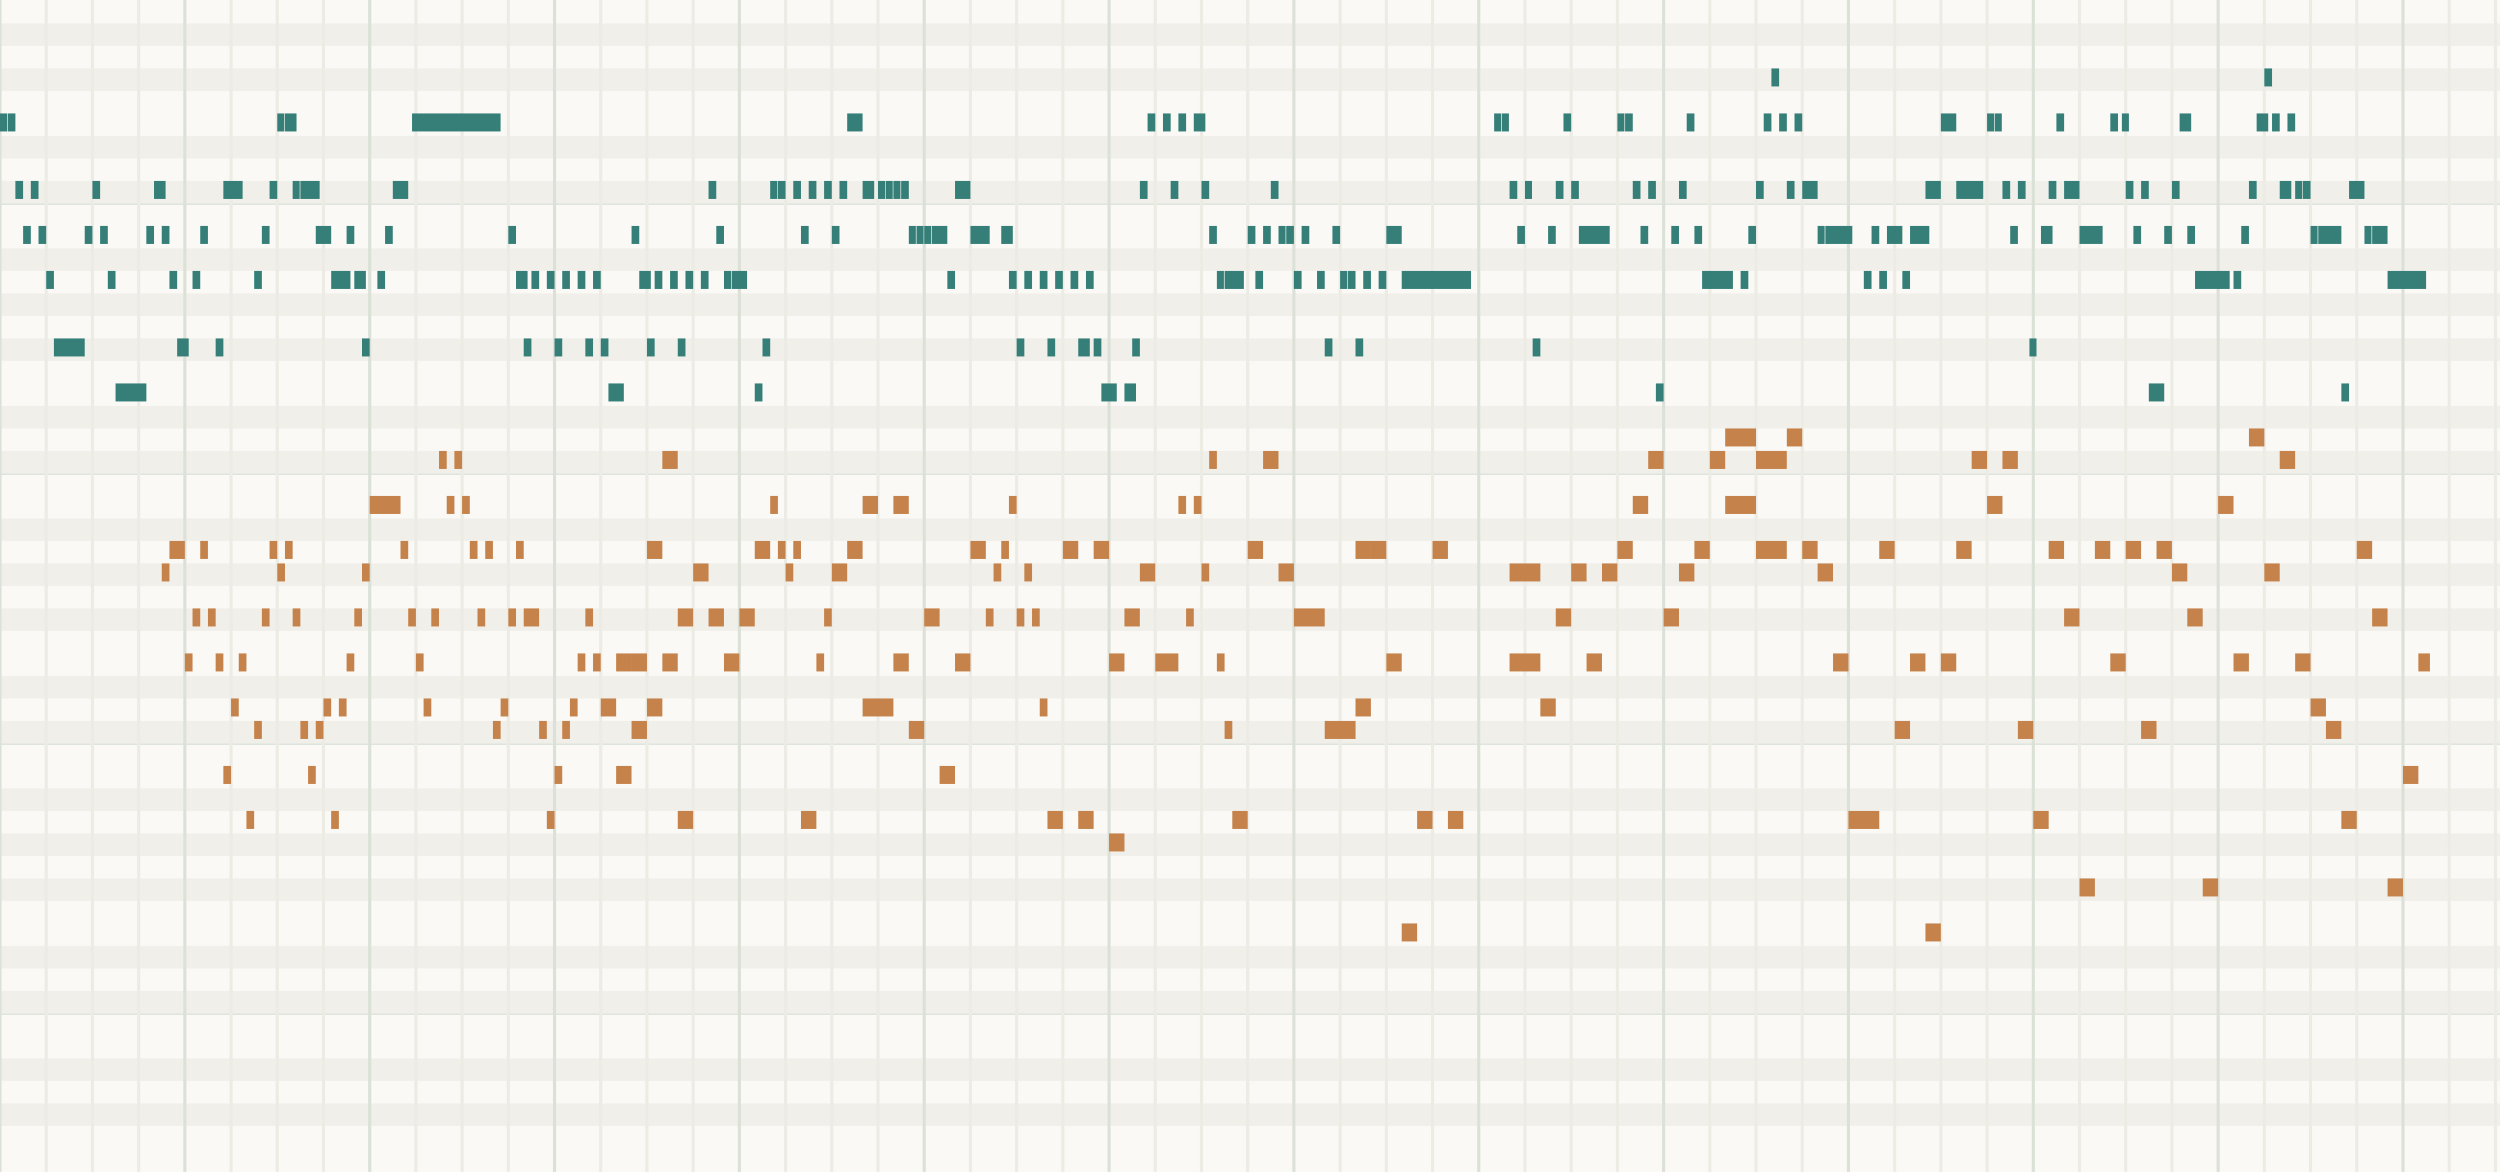
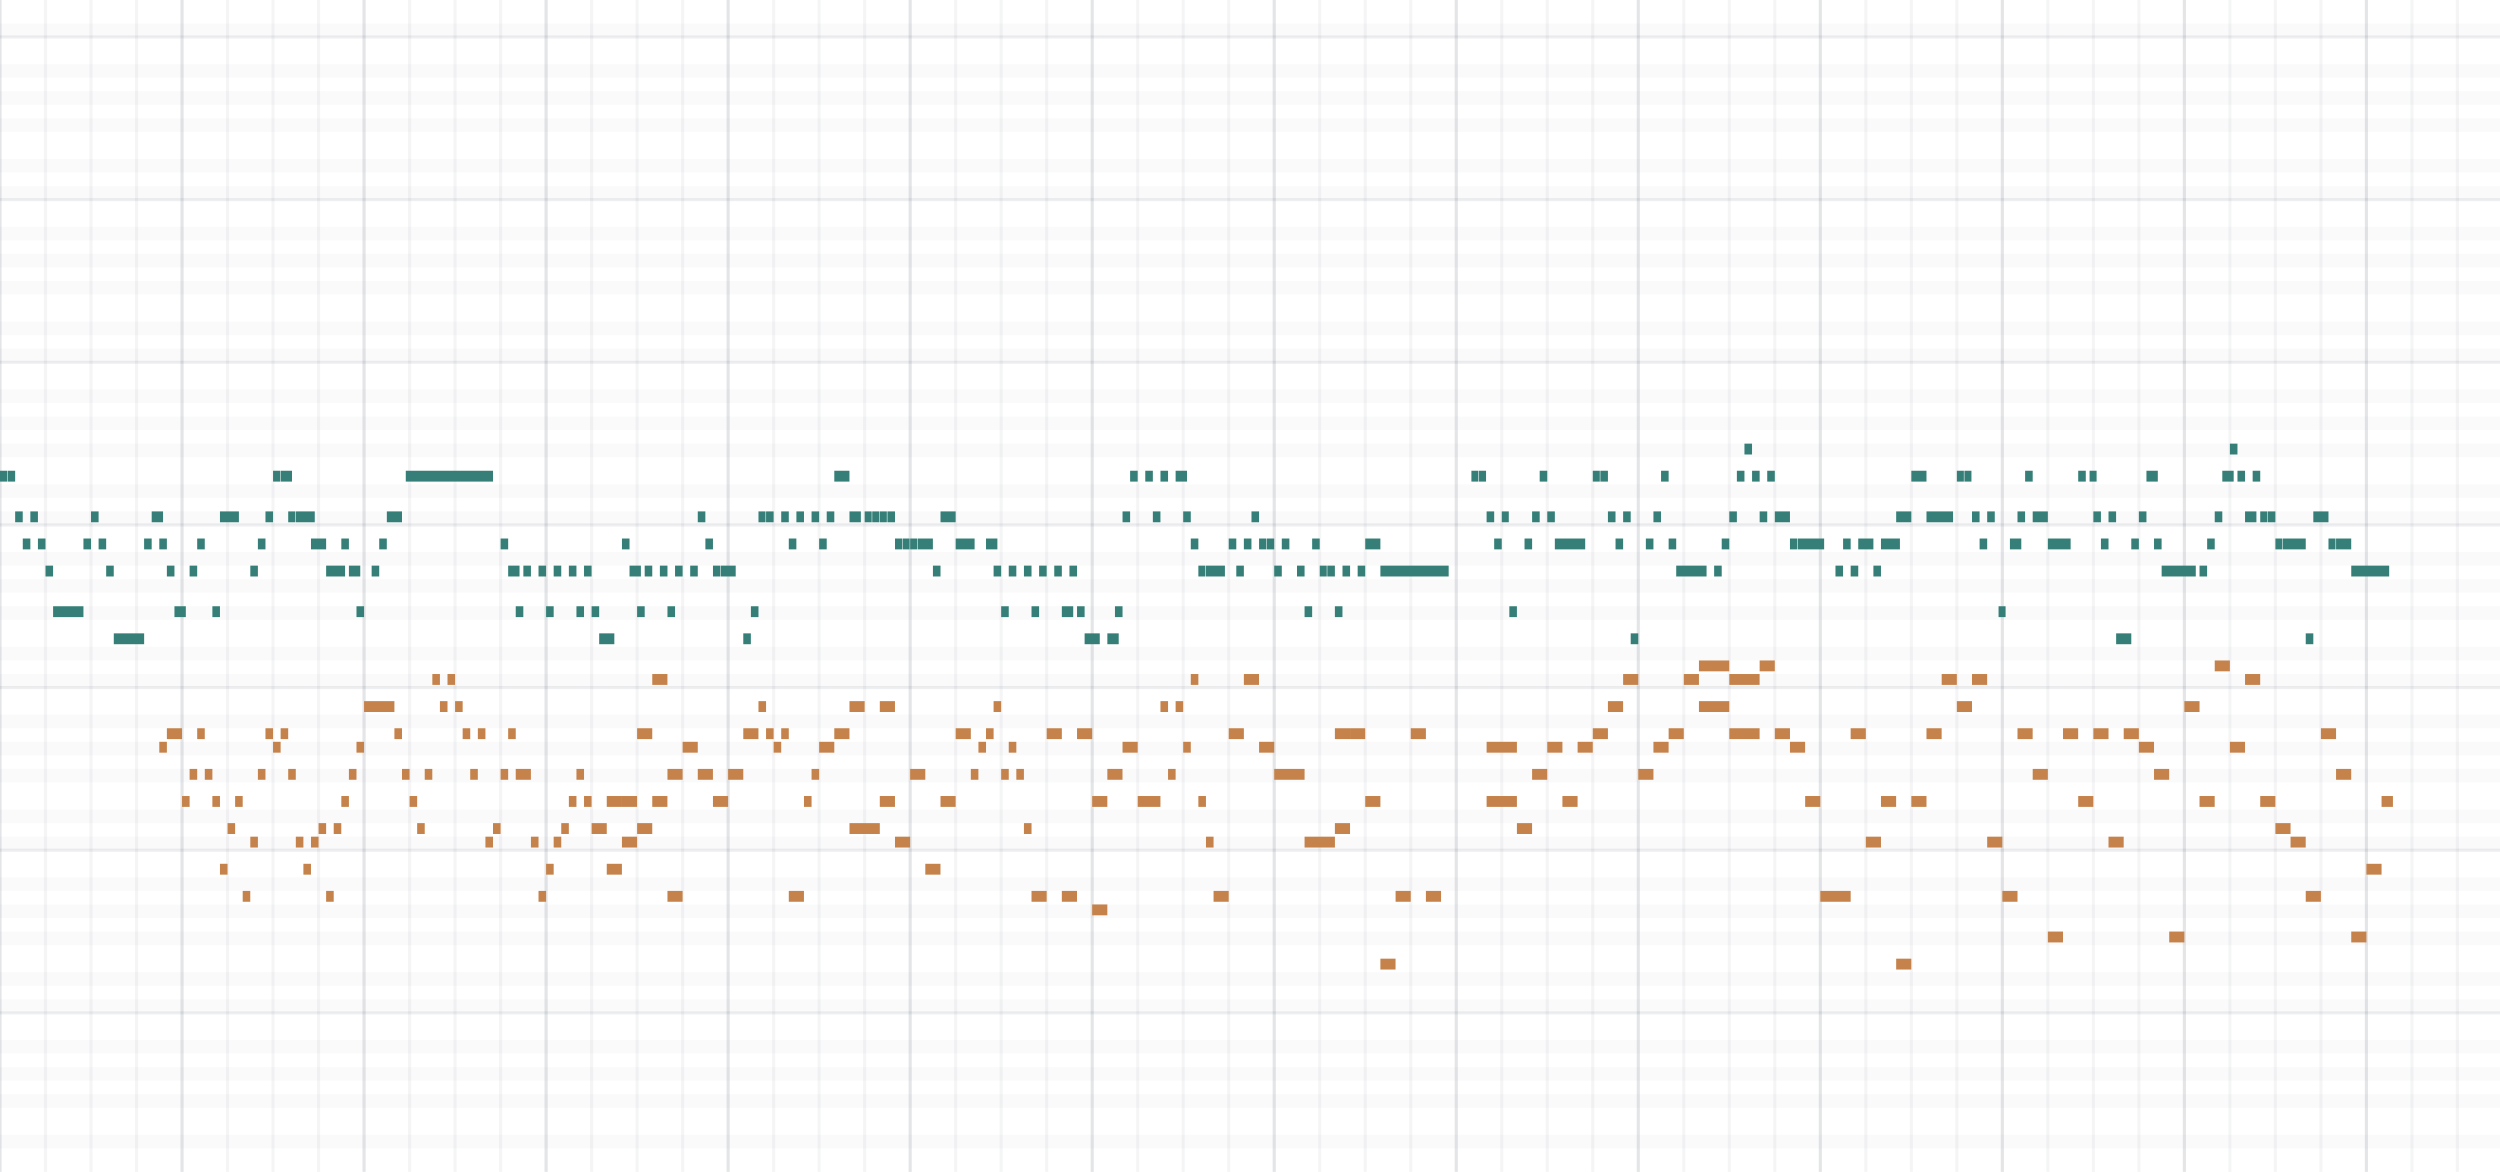
<svg xmlns="http://www.w3.org/2000/svg" viewBox="0 0 640 300" role="img" aria-label="Melody and accompaniment piano roll">
-   <rect width="640" height="300" fill="#faf9f5" />
-   <rect x="0" y="282.48" width="640" height="5.76" fill="#f0efea" />
-   <rect x="0" y="270.96" width="640" height="5.76" fill="#f0efea" />
-   <path d="M0 259.44H640" stroke="#e0e4de" stroke-width=".8" />
-   <rect x="0" y="253.68" width="640" height="5.76" fill="#f0efea" />
-   <rect x="0" y="242.16" width="640" height="5.76" fill="#f0efea" />
-   <rect x="0" y="224.88" width="640" height="5.76" fill="#f0efea" />
-   <rect x="0" y="213.36" width="640" height="5.76" fill="#f0efea" />
-   <rect x="0" y="201.84" width="640" height="5.76" fill="#f0efea" />
-   <path d="M0 190.32H640" stroke="#e0e4de" stroke-width=".8" />
-   <rect x="0" y="184.56" width="640" height="5.76" fill="#f0efea" />
-   <rect x="0" y="173.04" width="640" height="5.76" fill="#f0efea" />
-   <rect x="0" y="155.76" width="640" height="5.76" fill="#f0efea" />
-   <rect x="0" y="144.24" width="640" height="5.76" fill="#f0efea" />
-   <rect x="0" y="132.72" width="640" height="5.76" fill="#f0efea" />
-   <path d="M0 121.20H640" stroke="#e0e4de" stroke-width=".8" />
-   <rect x="0" y="115.44" width="640" height="5.76" fill="#f0efea" />
-   <rect x="0" y="103.92" width="640" height="5.76" fill="#f0efea" />
-   <rect x="0" y="86.64" width="640" height="5.76" fill="#f0efea" />
-   <rect x="0" y="75.12" width="640" height="5.76" fill="#f0efea" />
-   <rect x="0" y="63.60" width="640" height="5.76" fill="#f0efea" />
-   <path d="M0 52.08H640" stroke="#e0e4de" stroke-width=".8" />
-   <rect x="0" y="46.32" width="640" height="5.76" fill="#f0efea" />
-   <rect x="0" y="34.80" width="640" height="5.76" fill="#f0efea" />
-   <rect x="0" y="17.52" width="640" height="5.76" fill="#f0efea" />
-   <rect x="0" y="6.00" width="640" height="5.76" fill="#f0efea" />
-   <path d="M0.00 0V300" stroke="#dce1d8" stroke-width=".8" />
-   <path d="M11.83 0V300" stroke="#ecece5" stroke-width=".8" />
-   <path d="M23.66 0V300" stroke="#ecece5" stroke-width=".8" />
-   <path d="M35.49 0V300" stroke="#ecece5" stroke-width=".8" />
-   <path d="M47.32 0V300" stroke="#dce1d8" stroke-width=".8" />
-   <path d="M59.15 0V300" stroke="#ecece5" stroke-width=".8" />
-   <path d="M70.98 0V300" stroke="#ecece5" stroke-width=".8" />
-   <path d="M82.81 0V300" stroke="#ecece5" stroke-width=".8" />
-   <path d="M94.64 0V300" stroke="#dce1d8" stroke-width=".8" />
-   <path d="M106.47 0V300" stroke="#ecece5" stroke-width=".8" />
-   <path d="M118.30 0V300" stroke="#ecece5" stroke-width=".8" />
-   <path d="M130.13 0V300" stroke="#ecece5" stroke-width=".8" />
-   <path d="M141.96 0V300" stroke="#dce1d8" stroke-width=".8" />
-   <path d="M153.79 0V300" stroke="#ecece5" stroke-width=".8" />
-   <path d="M165.62 0V300" stroke="#ecece5" stroke-width=".8" />
-   <path d="M177.45 0V300" stroke="#ecece5" stroke-width=".8" />
-   <path d="M189.28 0V300" stroke="#dce1d8" stroke-width=".8" />
-   <path d="M201.11 0V300" stroke="#ecece5" stroke-width=".8" />
-   <path d="M212.94 0V300" stroke="#ecece5" stroke-width=".8" />
-   <path d="M224.77 0V300" stroke="#ecece5" stroke-width=".8" />
-   <path d="M236.60 0V300" stroke="#dce1d8" stroke-width=".8" />
-   <path d="M248.43 0V300" stroke="#ecece5" stroke-width=".8" />
-   <path d="M260.26 0V300" stroke="#ecece5" stroke-width=".8" />
-   <path d="M272.09 0V300" stroke="#ecece5" stroke-width=".8" />
-   <path d="M283.92 0V300" stroke="#dce1d8" stroke-width=".8" />
-   <path d="M295.75 0V300" stroke="#ecece5" stroke-width=".8" />
-   <path d="M307.58 0V300" stroke="#ecece5" stroke-width=".8" />
-   <path d="M319.41 0V300" stroke="#ecece5" stroke-width=".8" />
-   <path d="M331.24 0V300" stroke="#dce1d8" stroke-width=".8" />
-   <path d="M343.07 0V300" stroke="#ecece5" stroke-width=".8" />
-   <path d="M354.90 0V300" stroke="#ecece5" stroke-width=".8" />
-   <path d="M366.73 0V300" stroke="#ecece5" stroke-width=".8" />
-   <path d="M378.56 0V300" stroke="#dce1d8" stroke-width=".8" />
-   <path d="M390.39 0V300" stroke="#ecece5" stroke-width=".8" />
-   <path d="M402.22 0V300" stroke="#ecece5" stroke-width=".8" />
-   <path d="M414.05 0V300" stroke="#ecece5" stroke-width=".8" />
-   <path d="M425.88 0V300" stroke="#dce1d8" stroke-width=".8" />
-   <path d="M437.71 0V300" stroke="#ecece5" stroke-width=".8" />
-   <path d="M449.54 0V300" stroke="#ecece5" stroke-width=".8" />
-   <path d="M461.37 0V300" stroke="#ecece5" stroke-width=".8" />
-   <path d="M473.20 0V300" stroke="#dce1d8" stroke-width=".8" />
-   <path d="M485.03 0V300" stroke="#ecece5" stroke-width=".8" />
-   <path d="M496.86 0V300" stroke="#ecece5" stroke-width=".8" />
-   <path d="M508.69 0V300" stroke="#ecece5" stroke-width=".8" />
-   <path d="M520.52 0V300" stroke="#dce1d8" stroke-width=".8" />
-   <path d="M532.35 0V300" stroke="#ecece5" stroke-width=".8" />
-   <path d="M544.18 0V300" stroke="#ecece5" stroke-width=".8" />
-   <path d="M556.01 0V300" stroke="#ecece5" stroke-width=".8" />
-   <path d="M567.84 0V300" stroke="#dce1d8" stroke-width=".8" />
-   <path d="M579.67 0V300" stroke="#ecece5" stroke-width=".8" />
-   <path d="M591.50 0V300" stroke="#ecece5" stroke-width=".8" />
-   <path d="M603.33 0V300" stroke="#ecece5" stroke-width=".8" />
-   <path d="M615.16 0V300" stroke="#dce1d8" stroke-width=".8" />
-   <path d="M626.99 0V300" stroke="#ecece5" stroke-width=".8" />
-   <path d="M638.82 0V300" stroke="#ecece5" stroke-width=".8" />
-   <path d="M41.41 144.24h1.97v4.61H41.41ZM43.38 138.48h3.94v4.61H43.38ZM47.32 167.28h1.97v4.61H47.32ZM49.29 155.76h1.97v4.61H49.29ZM51.26 138.48h1.97v4.61H51.26ZM53.24 155.76h1.97v4.61H53.24ZM55.21 167.28h1.97v4.61H55.21ZM57.18 196.08h1.97v4.61H57.18ZM59.15 178.80h1.97v4.61H59.15ZM61.12 167.28h1.97v4.61H61.12ZM63.09 207.60h1.97v4.61H63.09ZM65.07 184.56h1.97v4.61H65.07ZM67.04 155.76h1.97v4.61H67.04ZM69.01 138.48h1.97v4.61H69.01ZM70.98 144.24h1.97v4.61H70.98ZM72.95 138.48h1.97v4.61H72.95ZM74.92 155.76h1.97v4.61H74.92ZM76.90 184.56h1.97v4.61H76.90ZM78.87 196.08h1.97v4.61H78.87ZM80.84 184.56h1.97v4.61H80.84ZM82.81 178.80h1.97v4.61H82.81ZM84.78 207.60h1.97v4.61H84.78ZM86.75 178.80h1.97v4.61H86.75ZM88.73 167.28h1.97v4.61H88.73ZM90.70 155.76h1.97v4.61H90.70ZM92.67 144.24h1.97v4.61H92.67ZM94.64 126.96h7.89v4.61H94.64ZM102.53 138.48h1.97v4.61H102.53ZM104.50 155.76h1.97v4.61H104.50ZM106.47 167.28h1.97v4.61H106.47ZM108.44 178.80h1.97v4.61H108.44ZM110.41 155.76h1.97v4.61H110.41ZM112.39 115.44h1.97v4.61H112.39ZM114.36 126.96h1.97v4.61H114.36ZM116.33 115.44h1.97v4.61H116.33ZM118.30 126.96h1.97v4.61H118.30ZM120.27 138.48h1.97v4.61H120.27ZM122.24 155.76h1.97v4.61H122.24ZM124.22 138.48h1.97v4.61H124.22ZM126.19 184.56h1.97v4.61H126.19ZM128.16 178.80h1.97v4.61H128.16ZM130.13 155.76h1.97v4.61H130.13ZM132.10 138.48h1.97v4.61H132.10ZM134.07 155.76h3.94v4.61H134.07ZM138.02 184.56h1.97v4.61H138.02ZM139.99 207.60h1.97v4.61H139.99ZM141.96 196.08h1.97v4.61H141.96ZM143.93 184.56h1.97v4.61H143.93ZM145.90 178.80h1.97v4.61H145.90ZM147.88 167.28h1.97v4.61H147.88ZM149.85 155.76h1.97v4.61H149.85ZM151.82 167.28h1.97v4.61H151.82ZM153.79 178.80h3.94v4.61H153.79ZM157.73 196.08h3.94v4.61H157.73ZM157.73 167.28h3.94v4.61H157.73ZM161.68 184.56h3.94v4.61H161.68ZM161.68 167.28h3.94v4.61H161.68ZM165.62 178.80h3.94v4.61H165.62ZM165.62 138.48h3.94v4.61H165.62ZM169.56 167.28h3.94v4.61H169.56ZM169.56 115.44h3.94v4.61H169.56ZM173.51 207.60h3.94v4.61H173.51ZM173.51 155.76h3.94v4.61H173.51ZM177.45 144.24h3.94v4.61H177.45ZM181.39 155.76h3.94v4.61H181.39ZM185.34 167.28h3.94v4.61H185.34ZM189.28 155.76h3.94v4.61H189.28ZM193.22 138.48h3.94v4.61H193.22ZM197.17 126.96h1.97v4.61H197.17ZM199.14 138.48h1.97v4.61H199.14ZM201.11 144.24h1.97v4.61H201.11ZM203.08 138.48h1.97v4.61H203.08ZM205.05 207.60h3.94v4.61H205.05ZM209.00 167.28h1.97v4.61H209.00ZM210.97 155.76h1.97v4.61H210.97ZM212.94 144.24h3.94v4.61H212.94ZM216.88 138.48h3.94v4.61H216.88ZM220.83 178.80h3.94v4.61H220.83ZM220.83 126.96h3.94v4.61H220.83ZM224.77 178.80h3.94v4.61H224.77ZM228.71 167.28h3.94v4.61H228.71ZM228.71 126.96h3.94v4.61H228.71ZM232.66 184.56h3.94v4.61H232.66ZM236.60 155.76h3.94v4.61H236.60ZM240.54 196.08h3.94v4.61H240.54ZM244.49 167.28h3.94v4.61H244.49ZM248.43 138.48h3.94v4.61H248.43ZM252.37 155.76h1.97v4.61H252.37ZM254.35 144.24h1.97v4.61H254.35ZM256.32 138.48h1.97v4.61H256.32ZM258.29 126.96h1.97v4.61H258.29ZM260.26 155.76h1.97v4.61H260.26ZM262.23 144.24h1.97v4.61H262.23ZM264.20 155.76h1.97v4.61H264.20ZM266.18 178.80h1.97v4.61H266.18ZM268.15 207.60h3.94v4.61H268.15ZM272.09 138.48h3.94v4.61H272.09ZM276.03 207.60h3.94v4.61H276.03ZM279.98 138.48h3.94v4.61H279.98ZM283.92 213.36h3.94v4.61H283.92ZM283.92 167.28h3.94v4.61H283.92ZM287.86 155.76h3.94v4.61H287.86ZM291.81 144.24h3.94v4.61H291.81ZM295.75 167.28h3.94v4.61H295.75ZM299.69 167.28h1.97v4.61H299.69ZM301.67 126.96h1.97v4.61H301.67ZM303.64 155.76h1.97v4.61H303.64ZM305.61 126.96h1.97v4.61H305.61ZM307.58 144.24h1.97v4.61H307.58ZM309.55 115.44h1.97v4.61H309.55ZM311.52 167.28h1.97v4.61H311.52ZM313.50 184.56h1.97v4.61H313.50ZM315.47 207.60h3.94v4.61H315.47ZM319.41 138.48h3.94v4.61H319.41ZM323.35 115.44h3.94v4.61H323.35ZM327.30 144.24h3.94v4.61H327.30ZM331.24 155.76h7.89v4.61H331.24ZM339.13 184.56h7.89v4.61H339.13ZM347.01 178.80h3.94v4.61H347.01ZM347.01 138.48h3.94v4.61H347.01ZM350.96 138.48h3.94v4.61H350.96ZM354.90 167.28h3.94v4.61H354.90ZM358.84 236.40h3.94v4.61H358.84ZM362.79 207.60h3.94v4.61H362.79ZM366.73 138.48h3.94v4.61H366.73ZM370.67 207.60h3.94v4.61H370.67ZM386.45 167.28h3.94v4.61H386.45ZM386.45 144.24h3.94v4.61H386.45ZM390.39 167.28h3.94v4.61H390.39ZM390.39 144.24h3.94v4.61H390.39ZM394.33 178.80h3.94v4.61H394.33ZM398.28 155.76h3.94v4.61H398.28ZM402.22 144.24h3.94v4.61H402.22ZM406.16 167.28h3.94v4.61H406.16ZM410.11 144.24h3.94v4.61H410.11ZM414.05 138.48h3.94v4.61H414.05ZM417.99 126.96h3.94v4.61H417.99ZM421.94 115.44h3.94v4.61H421.94ZM425.88 155.76h3.94v4.61H425.88ZM429.82 144.24h3.94v4.61H429.82ZM433.77 138.48h3.94v4.61H433.77ZM437.71 115.44h3.94v4.61H437.71ZM441.65 126.96h7.89v4.61H441.65ZM441.65 109.68h7.89v4.61H441.65ZM449.54 138.48h3.94v4.61H449.54ZM449.54 115.44h3.94v4.61H449.54ZM453.48 138.48h3.94v4.61H453.48ZM453.48 115.44h3.94v4.61H453.48ZM457.43 109.68h3.94v4.61H457.43ZM461.37 138.48h3.94v4.61H461.37ZM465.31 144.24h3.94v4.61H465.31ZM469.26 167.28h3.94v4.61H469.26ZM473.20 207.60h7.89v4.61H473.20ZM481.09 138.48h3.94v4.61H481.09ZM485.03 184.56h3.94v4.61H485.03ZM488.97 167.28h3.94v4.61H488.97ZM492.92 236.40h3.94v4.61H492.92ZM496.86 167.28h3.94v4.61H496.86ZM500.80 138.48h3.94v4.61H500.80ZM504.75 115.44h3.94v4.61H504.75ZM508.69 126.96h3.94v4.61H508.69ZM512.63 115.44h3.94v4.61H512.63ZM516.58 184.56h3.94v4.61H516.58ZM520.52 207.60h3.94v4.61H520.52ZM524.46 138.48h3.94v4.61H524.46ZM528.41 155.76h3.94v4.61H528.41ZM532.35 224.88h3.94v4.61H532.35ZM536.29 138.48h3.94v4.61H536.29ZM540.24 167.28h3.94v4.61H540.24ZM544.18 138.48h3.94v4.61H544.18ZM548.12 184.56h3.94v4.61H548.12ZM552.07 138.48h3.94v4.61H552.07ZM556.01 144.24h3.94v4.61H556.01ZM559.95 155.76h3.94v4.61H559.95ZM563.90 224.88h3.94v4.61H563.90ZM567.84 126.96h3.94v4.61H567.84ZM571.78 167.28h3.94v4.61H571.78ZM575.73 109.68h3.94v4.61H575.73ZM579.67 144.24h3.94v4.61H579.67ZM583.61 115.44h3.94v4.61H583.61ZM587.56 167.28h3.94v4.61H587.56ZM591.50 178.80h3.94v4.61H591.50ZM595.44 184.56h3.94v4.61H595.44ZM599.39 207.60h3.94v4.61H599.39ZM603.33 138.48h3.94v4.61H603.33ZM607.27 155.76h3.94v4.61H607.27ZM611.22 224.88h3.94v4.61H611.22ZM615.16 196.08h3.94v4.61H615.16ZM619.10 167.28h2.96v4.61H619.10Z" fill="#c5824a" />
-   <path d="M0.00 29.04h1.80v4.61H0.00ZM1.97 29.04h1.97v4.61H1.97ZM3.94 46.32h1.97v4.61H3.94ZM5.92 57.84h1.97v4.61H5.92ZM7.89 46.32h1.97v4.61H7.89ZM9.86 57.84h1.97v4.61H9.86ZM11.83 69.36h1.97v4.61H11.83ZM13.80 86.64h7.89v4.61H13.80ZM21.69 57.84h1.97v4.61H21.69ZM23.66 46.32h1.97v4.61H23.66ZM25.63 57.84h1.97v4.61H25.63ZM27.60 69.36h1.97v4.61H27.60ZM29.58 98.16h7.89v4.61H29.58ZM37.46 57.84h1.97v4.61H37.46ZM39.43 46.32h2.96v4.61H39.43ZM41.41 57.84h1.97v4.61H41.41ZM43.38 69.36h1.97v4.61H43.38ZM45.35 86.64h2.96v4.61H45.35ZM49.29 69.36h1.97v4.61H49.29ZM51.26 57.84h1.97v4.61H51.26ZM55.21 86.64h1.97v4.61H55.21ZM57.18 46.32h4.93v4.61H57.18ZM65.07 69.36h1.97v4.61H65.07ZM67.04 57.84h1.97v4.61H67.04ZM69.01 46.32h1.97v4.61H69.01ZM70.98 29.04h1.80v4.61H70.98ZM72.95 29.04h2.96v4.61H72.95ZM74.92 46.32h1.80v4.61H74.92ZM76.90 46.32h4.93v4.61H76.90ZM80.84 57.84h3.94v4.61H80.84ZM84.78 69.36h4.93v4.61H84.78ZM88.73 57.84h1.97v4.61H88.73ZM90.70 69.36h2.96v4.61H90.70ZM92.67 86.64h1.97v4.61H92.67ZM96.61 69.36h1.97v4.61H96.61ZM98.58 57.84h1.97v4.61H98.58ZM100.56 46.32h3.94v4.61H100.56ZM105.48 29.04h22.67v4.61H105.48ZM130.13 57.84h1.97v4.61H130.13ZM132.10 69.36h2.96v4.61H132.10ZM134.07 86.64h1.97v4.61H134.07ZM136.05 69.36h1.97v4.61H136.05ZM139.99 69.36h1.97v4.61H139.99ZM141.96 86.64h1.97v4.61H141.96ZM143.93 69.36h1.97v4.61H143.93ZM147.88 69.36h1.97v4.61H147.88ZM149.85 86.64h1.97v4.61H149.85ZM151.82 69.36h1.97v4.61H151.82ZM153.79 86.64h1.97v4.61H153.79ZM155.76 98.16h3.94v4.61H155.76ZM161.68 57.84h1.97v4.61H161.68ZM163.65 69.36h2.96v4.61H163.65ZM165.62 86.64h1.97v4.61H165.62ZM167.59 69.36h1.97v4.61H167.59ZM171.54 69.36h1.97v4.61H171.54ZM173.51 86.64h1.97v4.61H173.51ZM175.48 69.36h1.97v4.61H175.48ZM179.42 69.36h1.97v4.61H179.42ZM181.39 46.32h1.97v4.61H181.39ZM183.37 57.84h1.97v4.61H183.37ZM185.34 69.36h1.80v4.61H185.34ZM187.31 69.36h3.94v4.61H187.31ZM193.22 98.16h1.97v4.61H193.22ZM195.20 86.64h1.97v4.61H195.20ZM197.17 46.32h1.80v4.61H197.17ZM199.14 46.32h1.97v4.61H199.14ZM203.08 46.32h1.97v4.61H203.08ZM205.05 57.84h1.97v4.61H205.05ZM207.03 46.32h1.97v4.61H207.03ZM210.97 46.32h1.97v4.61H210.97ZM212.94 57.84h1.97v4.61H212.94ZM214.91 46.32h1.97v4.61H214.91ZM216.88 29.04h3.94v4.61H216.88ZM220.83 46.32h2.96v4.61H220.83ZM224.77 46.32h1.80v4.61H224.77ZM226.74 46.32h1.80v4.61H226.74ZM228.71 46.32h1.80v4.61H228.71ZM230.69 46.32h1.97v4.61H230.69ZM232.66 57.84h1.80v4.61H232.66ZM234.63 57.84h1.80v4.61H234.63ZM236.60 57.84h1.80v4.61H236.60ZM238.57 57.84h3.94v4.61H238.57ZM242.52 69.36h1.97v4.61H242.52ZM244.49 46.32h3.94v4.61H244.49ZM248.43 57.84h4.93v4.61H248.43ZM256.32 57.84h2.96v4.61H256.32ZM258.29 69.36h1.97v4.61H258.29ZM260.26 86.64h1.97v4.61H260.26ZM262.23 69.36h1.97v4.61H262.23ZM266.18 69.36h1.97v4.61H266.18ZM268.15 86.64h1.97v4.61H268.15ZM270.12 69.36h1.97v4.61H270.12ZM274.06 69.36h1.97v4.61H274.06ZM276.03 86.64h2.96v4.61H276.03ZM278.01 69.36h1.97v4.61H278.01ZM279.98 86.64h1.97v4.61H279.98ZM281.95 98.16h3.94v4.61H281.95ZM287.86 98.16h2.96v4.61H287.86ZM289.84 86.64h1.97v4.61H289.84ZM291.81 46.32h1.97v4.61H291.81ZM293.78 29.04h1.97v4.61H293.78ZM297.72 29.04h1.97v4.61H297.72ZM299.69 46.32h1.97v4.61H299.69ZM301.67 29.04h1.97v4.61H301.67ZM305.61 29.04h2.96v4.61H305.61ZM307.58 46.32h1.97v4.61H307.58ZM309.55 57.84h1.97v4.61H309.55ZM311.52 69.36h1.80v4.61H311.52ZM313.50 69.36h4.93v4.61H313.50ZM319.41 57.84h1.97v4.61H319.41ZM321.38 69.36h1.97v4.61H321.38ZM323.35 57.84h1.97v4.61H323.35ZM325.33 46.32h1.97v4.61H325.33ZM327.30 57.84h1.80v4.61H327.30ZM329.27 57.84h1.97v4.61H329.27ZM331.24 69.36h1.97v4.61H331.24ZM333.21 57.84h1.97v4.61H333.21ZM337.16 69.36h1.97v4.61H337.16ZM339.13 86.64h1.97v4.61H339.13ZM341.10 57.84h1.97v4.61H341.10ZM343.07 69.36h1.80v4.61H343.07ZM345.04 69.36h1.97v4.61H345.04ZM347.01 86.64h1.97v4.61H347.01ZM348.99 69.36h1.97v4.61H348.99ZM352.93 69.36h1.97v4.61H352.93ZM354.90 57.84h3.94v4.61H354.90ZM358.84 69.36h17.75v4.61H358.84ZM382.50 29.04h1.80v4.61H382.50ZM384.48 29.04h1.80v4.61H384.48ZM386.45 46.32h1.97v4.61H386.45ZM388.42 57.84h1.97v4.61H388.42ZM390.39 46.32h1.80v4.61H390.39ZM392.36 86.64h1.97v4.61H392.36ZM396.31 57.84h1.97v4.61H396.31ZM398.28 46.32h1.97v4.61H398.28ZM400.25 29.04h1.97v4.61H400.25ZM402.22 46.32h1.97v4.61H402.22ZM404.19 57.84h7.89v4.61H404.19ZM414.05 29.04h1.80v4.61H414.05ZM416.02 29.04h1.97v4.61H416.02ZM417.99 46.32h1.97v4.61H417.99ZM419.97 57.84h1.97v4.61H419.97ZM421.94 46.32h1.97v4.61H421.94ZM423.91 98.16h1.97v4.61H423.91ZM427.85 57.84h1.97v4.61H427.85ZM429.82 46.32h1.97v4.61H429.82ZM431.80 29.04h1.97v4.61H431.80ZM433.77 57.84h1.97v4.61H433.77ZM435.74 69.36h7.89v4.61H435.74ZM445.60 69.36h1.97v4.61H445.60ZM447.57 57.84h1.97v4.61H447.57ZM449.54 46.32h1.97v4.61H449.54ZM451.51 29.04h1.97v4.61H451.51ZM453.48 17.52h1.97v4.61H453.48ZM455.46 29.04h1.97v4.61H455.46ZM457.43 46.32h1.97v4.61H457.43ZM459.40 29.04h1.97v4.61H459.40ZM461.37 46.32h1.97v4.61H461.37ZM463.34 46.32h1.97v4.61H463.34ZM465.31 57.84h1.80v4.61H465.31ZM467.29 57.84h6.90v4.61H467.29ZM477.14 69.36h1.97v4.61H477.14ZM479.12 57.84h1.97v4.61H479.12ZM481.09 69.36h1.97v4.61H481.09ZM483.06 57.84h3.94v4.61H483.06ZM487.00 69.36h1.97v4.61H487.00ZM488.97 57.84h4.93v4.61H488.97ZM492.92 46.32h3.94v4.61H492.92ZM496.86 29.04h3.94v4.61H496.86ZM500.80 46.32h6.90v4.61H500.80ZM508.69 29.04h1.80v4.61H508.69ZM510.66 29.04h1.80v4.61H510.66ZM512.63 46.32h1.97v4.61H512.63ZM514.61 57.84h1.97v4.61H514.61ZM516.58 46.32h1.97v4.61H516.58ZM519.54 86.64h1.80v4.61H519.54ZM522.49 57.84h2.96v4.61H522.49ZM524.46 46.32h1.97v4.61H524.46ZM526.44 29.04h1.97v4.61H526.44ZM528.41 46.32h3.94v4.61H528.41ZM532.35 57.84h5.92v4.61H532.35ZM540.24 29.04h1.97v4.61H540.24ZM543.20 29.04h1.80v4.61H543.20ZM544.18 46.32h1.97v4.61H544.18ZM546.15 57.84h1.97v4.61H546.15ZM548.12 46.32h1.97v4.61H548.12ZM550.10 98.16h3.94v4.61H550.10ZM554.04 57.84h1.97v4.61H554.04ZM556.01 46.32h1.97v4.61H556.01ZM557.98 29.04h2.96v4.61H557.98ZM559.95 57.84h1.97v4.61H559.95ZM561.93 69.36h8.87v4.61H561.93ZM571.78 69.36h1.97v4.61H571.78ZM573.76 57.84h1.97v4.61H573.76ZM575.73 46.32h1.97v4.61H575.73ZM577.70 29.04h2.96v4.61H577.70ZM579.67 17.52h1.97v4.61H579.67ZM581.64 29.04h1.97v4.61H581.64ZM583.61 46.32h2.96v4.61H583.61ZM585.59 29.04h1.97v4.61H585.59ZM587.56 46.32h1.80v4.61H587.56ZM589.53 46.32h1.97v4.61H589.53ZM591.50 57.84h1.80v4.61H591.50ZM593.47 57.84h5.92v4.61H593.47ZM599.39 98.16h1.97v4.61H599.39ZM601.36 46.32h3.94v4.61H601.36ZM605.30 57.84h1.80v4.61H605.30ZM607.27 57.84h3.94v4.61H607.27ZM611.22 69.36h9.86v4.61H611.22Z" fill="#357f78" />
+   <rect x="0" y="290.53" width="640" height="3.47" fill="#273447" opacity=".025" />
+   <rect x="0" y="280.12" width="640" height="3.47" fill="#273447" opacity=".025" />
+   <rect x="0" y="273.18" width="640" height="3.47" fill="#273447" opacity=".025" />
+   <rect x="0" y="266.24" width="640" height="3.47" fill="#273447" opacity=".025" />
+   <path d="M0 259.30H640" stroke="#273447" opacity=".08" stroke-width=".8" />
+   <rect x="0" y="255.83" width="640" height="3.47" fill="#273447" opacity=".025" />
+   <rect x="0" y="248.89" width="640" height="3.47" fill="#273447" opacity=".025" />
+   <rect x="0" y="238.48" width="640" height="3.47" fill="#273447" opacity=".025" />
+   <rect x="0" y="231.54" width="640" height="3.47" fill="#273447" opacity=".025" />
+   <rect x="0" y="224.60" width="640" height="3.47" fill="#273447" opacity=".025" />
+   <path d="M0 217.66H640" stroke="#273447" opacity=".08" stroke-width=".8" />
+   <rect x="0" y="214.19" width="640" height="3.47" fill="#273447" opacity=".025" />
+   <rect x="0" y="207.25" width="640" height="3.47" fill="#273447" opacity=".025" />
+   <rect x="0" y="196.84" width="640" height="3.47" fill="#273447" opacity=".025" />
+   <rect x="0" y="189.90" width="640" height="3.47" fill="#273447" opacity=".025" />
+   <rect x="0" y="182.96" width="640" height="3.47" fill="#273447" opacity=".025" />
+   <path d="M0 176.02H640" stroke="#273447" opacity=".08" stroke-width=".8" />
+   <rect x="0" y="172.55" width="640" height="3.47" fill="#273447" opacity=".025" />
+   <rect x="0" y="165.61" width="640" height="3.47" fill="#273447" opacity=".025" />
+   <rect x="0" y="155.20" width="640" height="3.47" fill="#273447" opacity=".025" />
+   <rect x="0" y="148.27" width="640" height="3.47" fill="#273447" opacity=".025" />
+   <rect x="0" y="141.33" width="640" height="3.47" fill="#273447" opacity=".025" />
+   <path d="M0 134.39H640" stroke="#273447" opacity=".08" stroke-width=".8" />
+   <rect x="0" y="130.92" width="640" height="3.47" fill="#273447" opacity=".025" />
+   <rect x="0" y="123.98" width="640" height="3.47" fill="#273447" opacity=".025" />
+   <rect x="0" y="113.57" width="640" height="3.47" fill="#273447" opacity=".025" />
+   <rect x="0" y="106.63" width="640" height="3.47" fill="#273447" opacity=".025" />
+   <rect x="0" y="99.69" width="640" height="3.47" fill="#273447" opacity=".025" />
+   <path d="M0 92.75H640" stroke="#273447" opacity=".08" stroke-width=".8" />
+   <rect x="0" y="89.28" width="640" height="3.47" fill="#273447" opacity=".025" />
+   <rect x="0" y="82.34" width="640" height="3.47" fill="#273447" opacity=".025" />
+   <rect x="0" y="71.93" width="640" height="3.47" fill="#273447" opacity=".025" />
+   <rect x="0" y="64.99" width="640" height="3.47" fill="#273447" opacity=".025" />
+   <rect x="0" y="58.05" width="640" height="3.47" fill="#273447" opacity=".025" />
+   <path d="M0 51.11H640" stroke="#273447" opacity=".08" stroke-width=".8" />
+   <rect x="0" y="47.64" width="640" height="3.47" fill="#273447" opacity=".025" />
+   <rect x="0" y="40.70" width="640" height="3.47" fill="#273447" opacity=".025" />
+   <rect x="0" y="30.29" width="640" height="3.47" fill="#273447" opacity=".025" />
+   <rect x="0" y="23.35" width="640" height="3.47" fill="#273447" opacity=".025" />
+   <rect x="0" y="16.41" width="640" height="3.47" fill="#273447" opacity=".025" />
+   <path d="M0 9.47H640" stroke="#273447" opacity=".08" stroke-width=".8" />
+   <rect x="0" y="6.00" width="640" height="3.47" fill="#273447" opacity=".025" />
+   <path d="M0.00 0V300" stroke="#273447" opacity=".13" stroke-width=".8" />
+   <path d="M11.65 0V300" stroke="#273447" opacity=".05" stroke-width=".8" />
+   <path d="M23.30 0V300" stroke="#273447" opacity=".05" stroke-width=".8" />
+   <path d="M34.95 0V300" stroke="#273447" opacity=".05" stroke-width=".8" />
+   <path d="M46.60 0V300" stroke="#273447" opacity=".13" stroke-width=".8" />
+   <path d="M58.25 0V300" stroke="#273447" opacity=".05" stroke-width=".8" />
+   <path d="M69.90 0V300" stroke="#273447" opacity=".05" stroke-width=".8" />
+   <path d="M81.55 0V300" stroke="#273447" opacity=".05" stroke-width=".8" />
+   <path d="M93.20 0V300" stroke="#273447" opacity=".13" stroke-width=".8" />
+   <path d="M104.85 0V300" stroke="#273447" opacity=".05" stroke-width=".8" />
+   <path d="M116.50 0V300" stroke="#273447" opacity=".05" stroke-width=".8" />
+   <path d="M128.15 0V300" stroke="#273447" opacity=".05" stroke-width=".8" />
+   <path d="M139.80 0V300" stroke="#273447" opacity=".13" stroke-width=".8" />
+   <path d="M151.45 0V300" stroke="#273447" opacity=".05" stroke-width=".8" />
+   <path d="M163.10 0V300" stroke="#273447" opacity=".05" stroke-width=".8" />
+   <path d="M174.75 0V300" stroke="#273447" opacity=".05" stroke-width=".8" />
+   <path d="M186.40 0V300" stroke="#273447" opacity=".13" stroke-width=".8" />
+   <path d="M198.05 0V300" stroke="#273447" opacity=".05" stroke-width=".8" />
+   <path d="M209.70 0V300" stroke="#273447" opacity=".05" stroke-width=".8" />
+   <path d="M221.35 0V300" stroke="#273447" opacity=".05" stroke-width=".8" />
+   <path d="M233.00 0V300" stroke="#273447" opacity=".13" stroke-width=".8" />
+   <path d="M244.65 0V300" stroke="#273447" opacity=".05" stroke-width=".8" />
+   <path d="M256.30 0V300" stroke="#273447" opacity=".05" stroke-width=".8" />
+   <path d="M267.95 0V300" stroke="#273447" opacity=".05" stroke-width=".8" />
+   <path d="M279.60 0V300" stroke="#273447" opacity=".13" stroke-width=".8" />
+   <path d="M291.25 0V300" stroke="#273447" opacity=".05" stroke-width=".8" />
+   <path d="M302.90 0V300" stroke="#273447" opacity=".05" stroke-width=".8" />
+   <path d="M314.55 0V300" stroke="#273447" opacity=".05" stroke-width=".8" />
+   <path d="M326.20 0V300" stroke="#273447" opacity=".13" stroke-width=".8" />
+   <path d="M337.85 0V300" stroke="#273447" opacity=".05" stroke-width=".8" />
+   <path d="M349.50 0V300" stroke="#273447" opacity=".05" stroke-width=".8" />
+   <path d="M361.15 0V300" stroke="#273447" opacity=".05" stroke-width=".8" />
+   <path d="M372.80 0V300" stroke="#273447" opacity=".13" stroke-width=".8" />
+   <path d="M384.45 0V300" stroke="#273447" opacity=".05" stroke-width=".8" />
+   <path d="M396.10 0V300" stroke="#273447" opacity=".05" stroke-width=".8" />
+   <path d="M407.75 0V300" stroke="#273447" opacity=".05" stroke-width=".8" />
+   <path d="M419.40 0V300" stroke="#273447" opacity=".13" stroke-width=".8" />
+   <path d="M431.05 0V300" stroke="#273447" opacity=".05" stroke-width=".8" />
+   <path d="M442.70 0V300" stroke="#273447" opacity=".05" stroke-width=".8" />
+   <path d="M454.35 0V300" stroke="#273447" opacity=".05" stroke-width=".8" />
+   <path d="M466.00 0V300" stroke="#273447" opacity=".13" stroke-width=".8" />
+   <path d="M477.65 0V300" stroke="#273447" opacity=".05" stroke-width=".8" />
+   <path d="M489.30 0V300" stroke="#273447" opacity=".05" stroke-width=".8" />
+   <path d="M500.95 0V300" stroke="#273447" opacity=".05" stroke-width=".8" />
+   <path d="M512.60 0V300" stroke="#273447" opacity=".13" stroke-width=".8" />
+   <path d="M524.25 0V300" stroke="#273447" opacity=".05" stroke-width=".8" />
+   <path d="M535.90 0V300" stroke="#273447" opacity=".05" stroke-width=".8" />
+   <path d="M547.55 0V300" stroke="#273447" opacity=".05" stroke-width=".8" />
+   <path d="M559.20 0V300" stroke="#273447" opacity=".13" stroke-width=".8" />
+   <path d="M570.85 0V300" stroke="#273447" opacity=".05" stroke-width=".8" />
+   <path d="M582.50 0V300" stroke="#273447" opacity=".05" stroke-width=".8" />
+   <path d="M594.15 0V300" stroke="#273447" opacity=".05" stroke-width=".8" />
+   <path d="M605.80 0V300" stroke="#273447" opacity=".13" stroke-width=".8" />
+   <path d="M617.45 0V300" stroke="#273447" opacity=".05" stroke-width=".8" />
+   <path d="M629.10 0V300" stroke="#273447" opacity=".05" stroke-width=".8" />
+   <path d="M40.78 189.90h1.94v2.78H40.78ZM42.72 186.43h3.88v2.78H42.72ZM46.60 203.78h1.94v2.78H46.60ZM48.54 196.84h1.94v2.78H48.54ZM50.48 186.43h1.94v2.78H50.48ZM52.43 196.84h1.94v2.78H52.43ZM54.37 203.78h1.94v2.78H54.37ZM56.31 221.13h1.94v2.78H56.31ZM58.25 210.72h1.94v2.78H58.25ZM60.19 203.78h1.94v2.78H60.19ZM62.13 228.07h1.94v2.78H62.13ZM64.08 214.19h1.94v2.78H64.08ZM66.02 196.84h1.94v2.78H66.02ZM67.96 186.43h1.94v2.78H67.96ZM69.90 189.90h1.94v2.78H69.90ZM71.84 186.43h1.94v2.78H71.84ZM73.78 196.84h1.94v2.78H73.78ZM75.73 214.19h1.94v2.78H75.73ZM77.67 221.13h1.94v2.78H77.67ZM79.61 214.19h1.94v2.78H79.61ZM81.55 210.72h1.94v2.78H81.55ZM83.49 228.07h1.94v2.78H83.49ZM85.43 210.72h1.94v2.78H85.43ZM87.38 203.78h1.94v2.78H87.38ZM89.32 196.84h1.94v2.78H89.32ZM91.26 189.90h1.94v2.78H91.26ZM93.20 179.49h7.77v2.78H93.20ZM100.97 186.43h1.94v2.78H100.97ZM102.91 196.84h1.94v2.78H102.91ZM104.85 203.78h1.94v2.78H104.85ZM106.79 210.72h1.94v2.78H106.79ZM108.73 196.84h1.94v2.78H108.73ZM110.68 172.55h1.94v2.78H110.68ZM112.62 179.49h1.94v2.78H112.62ZM114.56 172.55h1.94v2.78H114.56ZM116.50 179.49h1.94v2.78H116.50ZM118.44 186.43h1.94v2.78H118.44ZM120.38 196.84h1.94v2.78H120.38ZM122.33 186.43h1.94v2.78H122.33ZM124.27 214.19h1.94v2.78H124.27ZM126.21 210.72h1.94v2.78H126.21ZM128.15 196.84h1.94v2.78H128.15ZM130.09 186.43h1.94v2.78H130.09ZM132.03 196.84h3.88v2.78H132.03ZM135.92 214.19h1.94v2.78H135.92ZM137.86 228.07h1.94v2.78H137.86ZM139.80 221.13h1.94v2.78H139.80ZM141.74 214.19h1.94v2.78H141.74ZM143.68 210.72h1.94v2.78H143.68ZM145.63 203.78h1.94v2.78H145.63ZM147.57 196.84h1.94v2.78H147.57ZM149.51 203.78h1.94v2.78H149.51ZM151.45 210.72h3.88v2.78H151.45ZM155.33 221.13h3.88v2.78H155.33ZM155.33 203.78h3.88v2.78H155.33ZM159.22 214.19h3.88v2.78H159.22ZM159.22 203.78h3.88v2.78H159.22ZM163.10 210.72h3.88v2.78H163.10ZM163.10 186.43h3.88v2.78H163.10ZM166.98 203.78h3.88v2.78H166.98ZM166.98 172.55h3.88v2.78H166.98ZM170.87 228.07h3.88v2.78H170.87ZM170.87 196.84h3.88v2.78H170.87ZM174.75 189.90h3.88v2.78H174.75ZM178.63 196.84h3.88v2.78H178.63ZM182.52 203.78h3.88v2.78H182.52ZM186.40 196.84h3.88v2.78H186.40ZM190.28 186.43h3.88v2.78H190.28ZM194.17 179.49h1.94v2.78H194.17ZM196.11 186.43h1.94v2.78H196.11ZM198.05 189.90h1.94v2.78H198.05ZM199.99 186.43h1.94v2.78H199.99ZM201.93 228.07h3.88v2.78H201.93ZM205.82 203.78h1.94v2.78H205.82ZM207.76 196.84h1.94v2.78H207.76ZM209.70 189.90h3.88v2.78H209.70ZM213.58 186.43h3.88v2.78H213.58ZM217.47 210.72h3.88v2.78H217.47ZM217.47 179.49h3.88v2.78H217.47ZM221.35 210.72h3.88v2.78H221.35ZM225.23 203.78h3.88v2.78H225.23ZM225.23 179.49h3.88v2.78H225.23ZM229.12 214.19h3.88v2.78H229.12ZM233.00 196.84h3.88v2.78H233.00ZM236.88 221.13h3.88v2.78H236.88ZM240.77 203.78h3.88v2.78H240.77ZM244.65 186.43h3.88v2.78H244.65ZM248.53 196.84h1.94v2.78H248.53ZM250.48 189.90h1.94v2.78H250.48ZM252.42 186.43h1.94v2.78H252.42ZM254.36 179.49h1.94v2.78H254.36ZM256.30 196.84h1.94v2.78H256.30ZM258.24 189.90h1.94v2.78H258.24ZM260.18 196.84h1.94v2.78H260.18ZM262.13 210.72h1.94v2.78H262.13ZM264.07 228.07h3.88v2.78H264.07ZM267.95 186.43h3.88v2.78H267.95ZM271.83 228.07h3.88v2.78H271.83ZM275.72 186.43h3.88v2.78H275.72ZM279.60 231.54h3.88v2.78H279.60ZM279.60 203.78h3.88v2.78H279.60ZM283.48 196.84h3.88v2.78H283.48ZM287.37 189.90h3.88v2.78H287.37ZM291.25 203.78h3.88v2.78H291.25ZM295.13 203.78h1.94v2.78H295.13ZM297.08 179.49h1.94v2.78H297.08ZM299.02 196.84h1.94v2.78H299.02ZM300.96 179.49h1.94v2.78H300.96ZM302.90 189.90h1.94v2.78H302.90ZM304.84 172.55h1.94v2.78H304.84ZM306.78 203.78h1.94v2.78H306.78ZM308.73 214.19h1.94v2.78H308.73ZM310.67 228.07h3.88v2.78H310.67ZM314.55 186.43h3.88v2.78H314.55ZM318.43 172.55h3.88v2.78H318.43ZM322.32 189.90h3.88v2.78H322.32ZM326.20 196.84h7.77v2.78H326.20ZM333.97 214.19h7.77v2.78H333.97ZM341.73 210.72h3.88v2.78H341.73ZM341.73 186.43h3.88v2.78H341.73ZM345.62 186.43h3.88v2.78H345.62ZM349.50 203.78h3.88v2.78H349.50ZM353.38 245.42h3.88v2.78H353.38ZM357.27 228.07h3.88v2.78H357.27ZM361.15 186.43h3.88v2.78H361.15ZM365.03 228.07h3.88v2.78H365.03ZM380.57 203.78h3.88v2.78H380.57ZM380.57 189.90h3.88v2.78H380.57ZM384.45 203.78h3.88v2.78H384.45ZM384.45 189.90h3.88v2.78H384.45ZM388.33 210.72h3.88v2.78H388.33ZM392.22 196.84h3.88v2.78H392.22ZM396.10 189.90h3.88v2.78H396.10ZM399.98 203.78h3.88v2.78H399.98ZM403.87 189.90h3.88v2.78H403.87ZM407.75 186.43h3.88v2.78H407.75ZM411.63 179.49h3.88v2.78H411.63ZM415.52 172.55h3.88v2.78H415.52ZM419.40 196.84h3.88v2.78H419.40ZM423.28 189.90h3.88v2.78H423.28ZM427.17 186.43h3.88v2.78H427.17ZM431.05 172.55h3.88v2.78H431.05ZM434.93 179.49h7.77v2.78H434.93ZM434.93 169.08h7.77v2.78H434.93ZM442.70 186.43h3.88v2.78H442.70ZM442.70 172.55h3.88v2.78H442.70ZM446.58 186.43h3.88v2.78H446.58ZM446.58 172.55h3.88v2.78H446.58ZM450.47 169.08h3.88v2.78H450.47ZM454.35 186.43h3.88v2.78H454.35ZM458.23 189.90h3.88v2.78H458.23ZM462.12 203.78h3.88v2.78H462.12ZM466.00 228.07h7.77v2.78H466.00ZM473.77 186.43h3.88v2.78H473.77ZM477.65 214.19h3.88v2.78H477.65ZM481.53 203.78h3.88v2.78H481.53ZM485.42 245.42h3.88v2.78H485.42ZM489.30 203.78h3.88v2.78H489.30ZM493.18 186.43h3.88v2.78H493.18ZM497.07 172.55h3.88v2.78H497.07ZM500.95 179.49h3.88v2.78H500.95ZM504.83 172.55h3.88v2.78H504.83ZM508.72 214.19h3.88v2.78H508.72ZM512.60 228.07h3.88v2.78H512.60ZM516.48 186.43h3.88v2.78H516.48ZM520.37 196.84h3.88v2.78H520.37ZM524.25 238.48h3.88v2.78H524.25ZM528.13 186.43h3.88v2.78H528.13ZM532.02 203.78h3.88v2.78H532.02ZM535.90 186.43h3.88v2.78H535.90ZM539.78 214.19h3.88v2.78H539.78ZM543.67 186.43h3.88v2.78H543.67ZM547.55 189.90h3.88v2.78H547.55ZM551.43 196.84h3.88v2.78H551.43ZM555.32 238.48h3.88v2.78H555.32ZM559.20 179.49h3.88v2.78H559.20ZM563.08 203.78h3.88v2.78H563.08ZM566.97 169.08h3.88v2.78H566.97ZM570.85 189.90h3.88v2.78H570.85ZM574.73 172.55h3.88v2.78H574.73ZM578.62 203.78h3.88v2.78H578.62ZM582.50 210.72h3.88v2.78H582.50ZM586.38 214.19h3.88v2.78H586.38ZM590.27 228.07h3.88v2.78H590.27ZM594.15 186.43h3.88v2.78H594.15ZM598.03 196.84h3.88v2.78H598.03ZM601.92 238.48h3.88v2.78H601.92ZM605.80 221.13h3.88v2.78H605.80ZM609.68 203.78h2.91v2.78H609.68Z" fill="#c5824a" />
+   <path d="M0.00 120.51h1.80v2.78H0.00ZM1.94 120.51h1.94v2.78H1.94ZM3.88 130.92h1.94v2.78H3.88ZM5.83 137.86h1.94v2.78H5.83ZM7.77 130.92h1.94v2.78H7.77ZM9.71 137.86h1.94v2.78H9.71ZM11.65 144.80h1.94v2.78H11.65ZM13.59 155.20h7.77v2.78H13.59ZM21.36 137.86h1.94v2.78H21.36ZM23.30 130.92h1.94v2.78H23.30ZM25.24 137.86h1.94v2.78H25.24ZM27.18 144.80h1.94v2.78H27.18ZM29.13 162.14h7.77v2.78H29.13ZM36.89 137.86h1.94v2.78H36.89ZM38.83 130.92h2.91v2.78H38.83ZM40.78 137.86h1.94v2.78H40.78ZM42.72 144.80h1.94v2.78H42.72ZM44.66 155.20h2.91v2.78H44.66ZM48.54 144.80h1.94v2.78H48.54ZM50.48 137.86h1.94v2.78H50.48ZM54.37 155.20h1.94v2.78H54.37ZM56.31 130.92h4.85v2.78H56.31ZM64.08 144.80h1.94v2.78H64.08ZM66.02 137.86h1.94v2.78H66.02ZM67.96 130.92h1.94v2.78H67.96ZM69.90 120.51h1.80v2.78H69.90ZM71.84 120.51h2.91v2.78H71.84ZM73.78 130.92h1.80v2.78H73.78ZM75.73 130.92h4.85v2.78H75.73ZM79.61 137.86h3.88v2.78H79.61ZM83.49 144.80h4.85v2.78H83.49ZM87.38 137.86h1.94v2.78H87.38ZM89.32 144.80h2.91v2.78H89.32ZM91.26 155.20h1.94v2.78H91.26ZM95.14 144.80h1.94v2.78H95.14ZM97.08 137.86h1.94v2.78H97.08ZM99.03 130.92h3.88v2.78H99.03ZM103.88 120.51h22.33v2.78H103.88ZM128.15 137.86h1.94v2.78H128.15ZM130.09 144.80h2.91v2.78H130.09ZM132.03 155.20h1.94v2.78H132.03ZM133.98 144.80h1.94v2.78H133.98ZM137.86 144.80h1.94v2.78H137.86ZM139.80 155.20h1.94v2.78H139.80ZM141.74 144.80h1.94v2.78H141.74ZM145.63 144.80h1.94v2.78H145.63ZM147.57 155.20h1.94v2.78H147.57ZM149.51 144.80h1.94v2.78H149.51ZM151.45 155.20h1.94v2.78H151.45ZM153.39 162.14h3.88v2.78H153.39ZM159.22 137.86h1.94v2.78H159.22ZM161.16 144.80h2.91v2.78H161.16ZM163.10 155.20h1.94v2.78H163.10ZM165.04 144.80h1.94v2.78H165.04ZM168.93 144.80h1.94v2.78H168.93ZM170.87 155.20h1.94v2.78H170.87ZM172.81 144.80h1.94v2.78H172.81ZM176.69 144.80h1.94v2.78H176.69ZM178.63 130.92h1.94v2.78H178.63ZM180.58 137.86h1.94v2.78H180.58ZM182.52 144.80h1.80v2.78H182.52ZM184.46 144.80h3.88v2.78H184.46ZM190.28 162.14h1.94v2.78H190.28ZM192.23 155.20h1.94v2.78H192.23ZM194.17 130.92h1.80v2.78H194.17ZM196.11 130.92h1.94v2.78H196.11ZM199.99 130.92h1.94v2.78H199.99ZM201.93 137.86h1.94v2.78H201.93ZM203.88 130.92h1.94v2.78H203.88ZM207.76 130.92h1.94v2.78H207.76ZM209.70 137.86h1.94v2.78H209.70ZM211.64 130.92h1.94v2.78H211.64ZM213.58 120.51h3.88v2.78H213.58ZM217.47 130.92h2.91v2.78H217.47ZM221.35 130.92h1.80v2.78H221.35ZM223.29 130.92h1.80v2.78H223.29ZM225.23 130.92h1.80v2.78H225.23ZM227.18 130.92h1.94v2.78H227.18ZM229.12 137.86h1.80v2.78H229.12ZM231.06 137.86h1.80v2.78H231.06ZM233.00 137.86h1.80v2.78H233.00ZM234.94 137.86h3.88v2.78H234.94ZM238.83 144.80h1.94v2.78H238.83ZM240.77 130.92h3.88v2.78H240.77ZM244.65 137.86h4.85v2.78H244.65ZM252.42 137.86h2.91v2.78H252.42ZM254.36 144.80h1.94v2.78H254.36ZM256.30 155.20h1.94v2.78H256.30ZM258.24 144.80h1.94v2.78H258.24ZM262.13 144.80h1.94v2.78H262.13ZM264.07 155.20h1.94v2.78H264.07ZM266.01 144.80h1.94v2.78H266.01ZM269.89 144.80h1.94v2.78H269.89ZM271.83 155.20h2.91v2.78H271.83ZM273.78 144.80h1.94v2.78H273.78ZM275.72 155.20h1.94v2.78H275.72ZM277.66 162.14h3.88v2.78H277.66ZM283.48 162.14h2.91v2.78H283.48ZM285.43 155.20h1.94v2.78H285.43ZM287.37 130.92h1.94v2.78H287.37ZM289.31 120.51h1.94v2.78H289.31ZM293.19 120.51h1.94v2.78H293.19ZM295.13 130.92h1.94v2.78H295.13ZM297.08 120.51h1.94v2.78H297.08ZM300.96 120.51h2.91v2.78H300.96ZM302.90 130.92h1.94v2.78H302.90ZM304.84 137.86h1.94v2.78H304.84ZM306.78 144.80h1.80v2.78H306.78ZM308.73 144.80h4.85v2.78H308.73ZM314.55 137.86h1.94v2.78H314.55ZM316.49 144.80h1.94v2.78H316.49ZM318.43 137.86h1.94v2.78H318.43ZM320.38 130.92h1.94v2.78H320.38ZM322.32 137.86h1.80v2.78H322.32ZM324.26 137.86h1.94v2.78H324.26ZM326.20 144.80h1.94v2.78H326.20ZM328.14 137.86h1.94v2.78H328.14ZM332.03 144.80h1.94v2.78H332.03ZM333.97 155.20h1.94v2.78H333.97ZM335.91 137.86h1.94v2.78H335.91ZM337.85 144.80h1.80v2.78H337.85ZM339.79 144.80h1.94v2.78H339.79ZM341.73 155.20h1.94v2.78H341.73ZM343.68 144.80h1.94v2.78H343.68ZM347.56 144.80h1.94v2.78H347.56ZM349.50 137.86h3.88v2.78H349.50ZM353.38 144.80h17.48v2.78H353.38ZM376.68 120.51h1.80v2.78H376.68ZM378.63 120.51h1.80v2.78H378.63ZM380.57 130.92h1.94v2.78H380.57ZM382.51 137.86h1.94v2.78H382.51ZM384.45 130.92h1.80v2.78H384.45ZM386.39 155.20h1.94v2.78H386.39ZM390.28 137.86h1.94v2.78H390.28ZM392.22 130.92h1.94v2.78H392.22ZM394.16 120.51h1.94v2.78H394.16ZM396.10 130.92h1.94v2.78H396.10ZM398.04 137.86h7.77v2.78H398.04ZM407.75 120.51h1.80v2.78H407.75ZM409.69 120.51h1.94v2.78H409.69ZM411.63 130.92h1.94v2.78H411.63ZM413.58 137.86h1.94v2.78H413.58ZM415.52 130.92h1.94v2.78H415.52ZM417.46 162.14h1.94v2.78H417.46ZM421.34 137.86h1.94v2.78H421.34ZM423.28 130.92h1.94v2.78H423.28ZM425.23 120.51h1.94v2.78H425.23ZM427.17 137.86h1.94v2.78H427.17ZM429.11 144.80h7.77v2.78H429.11ZM438.82 144.80h1.94v2.78H438.82ZM440.76 137.86h1.94v2.78H440.76ZM442.70 130.92h1.94v2.78H442.70ZM444.64 120.51h1.94v2.78H444.64ZM446.58 113.57h1.94v2.78H446.58ZM448.53 120.51h1.94v2.78H448.53ZM450.47 130.92h1.94v2.78H450.47ZM452.41 120.51h1.94v2.78H452.41ZM454.35 130.92h1.94v2.78H454.35ZM456.29 130.92h1.94v2.78H456.29ZM458.23 137.86h1.80v2.78H458.23ZM460.18 137.86h6.80v2.78H460.18ZM469.88 144.80h1.94v2.78H469.88ZM471.83 137.86h1.94v2.78H471.83ZM473.77 144.80h1.94v2.78H473.77ZM475.71 137.86h3.88v2.78H475.71ZM479.59 144.80h1.94v2.78H479.59ZM481.53 137.86h4.85v2.78H481.53ZM485.42 130.92h3.88v2.78H485.42ZM489.30 120.51h3.88v2.78H489.30ZM493.18 130.92h6.80v2.78H493.18ZM500.95 120.51h1.80v2.78H500.95ZM502.89 120.51h1.80v2.78H502.89ZM504.83 130.92h1.94v2.78H504.83ZM506.78 137.86h1.94v2.78H506.78ZM508.72 130.92h1.94v2.78H508.72ZM511.63 155.20h1.80v2.78H511.63ZM514.54 137.86h2.91v2.78H514.54ZM516.48 130.92h1.94v2.78H516.48ZM518.43 120.51h1.94v2.78H518.43ZM520.37 130.92h3.88v2.78H520.37ZM524.25 137.86h5.83v2.78H524.25ZM532.02 120.51h1.94v2.78H532.02ZM534.93 120.51h1.80v2.78H534.93ZM535.90 130.92h1.94v2.78H535.90ZM537.84 137.86h1.94v2.78H537.84ZM539.78 130.92h1.94v2.78H539.78ZM541.73 162.14h3.88v2.78H541.73ZM545.61 137.86h1.94v2.78H545.61ZM547.55 130.92h1.94v2.78H547.55ZM549.49 120.51h2.91v2.78H549.49ZM551.43 137.86h1.94v2.78H551.43ZM553.38 144.80h8.74v2.78H553.38ZM563.08 144.80h1.94v2.78H563.08ZM565.03 137.86h1.94v2.78H565.03ZM566.97 130.92h1.94v2.78H566.97ZM568.91 120.51h2.91v2.78H568.91ZM570.85 113.57h1.94v2.78H570.85ZM572.79 120.51h1.94v2.78H572.79ZM574.73 130.92h2.91v2.78H574.73ZM576.68 120.51h1.94v2.78H576.68ZM578.62 130.92h1.80v2.78H578.62ZM580.56 130.92h1.94v2.78H580.56ZM582.50 137.86h1.80v2.78H582.50ZM584.44 137.86h5.83v2.78H584.44ZM590.27 162.14h1.94v2.78H590.27ZM592.21 130.92h3.88v2.78H592.21ZM596.09 137.86h1.80v2.78H596.09ZM598.03 137.86h3.88v2.78H598.03ZM601.92 144.80h9.71v2.78H601.92Z" fill="#357f78" />
</svg>
